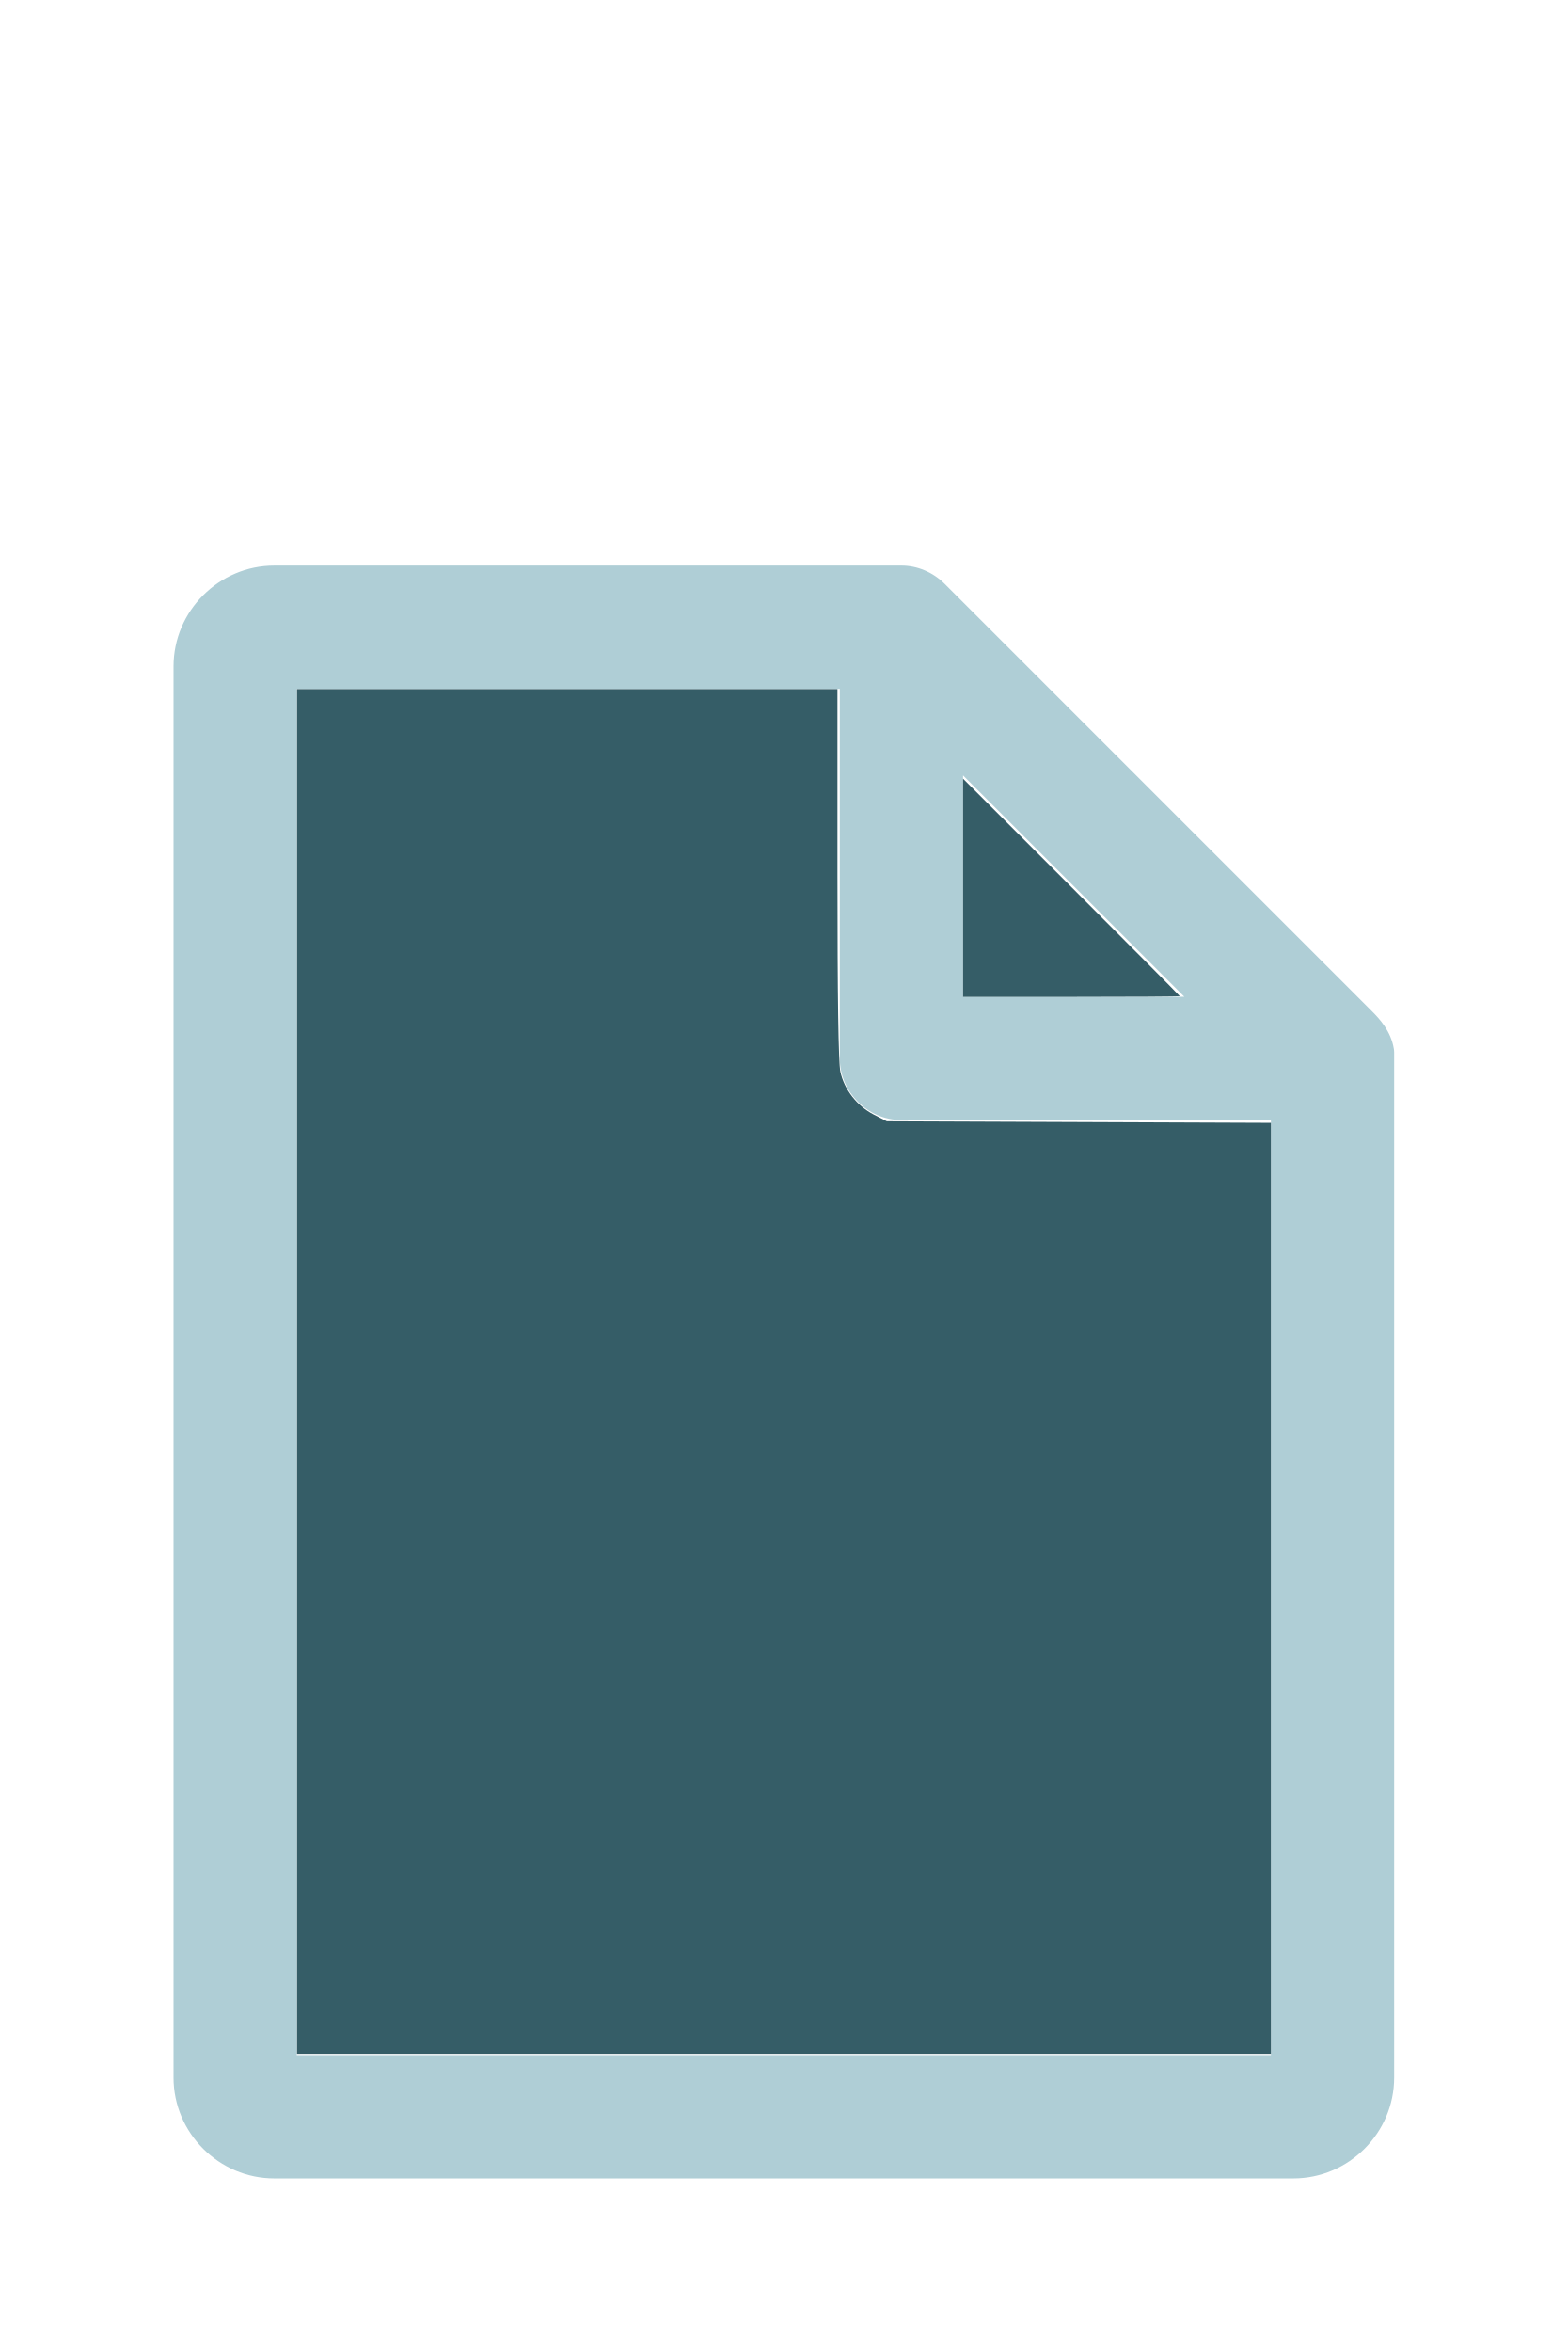
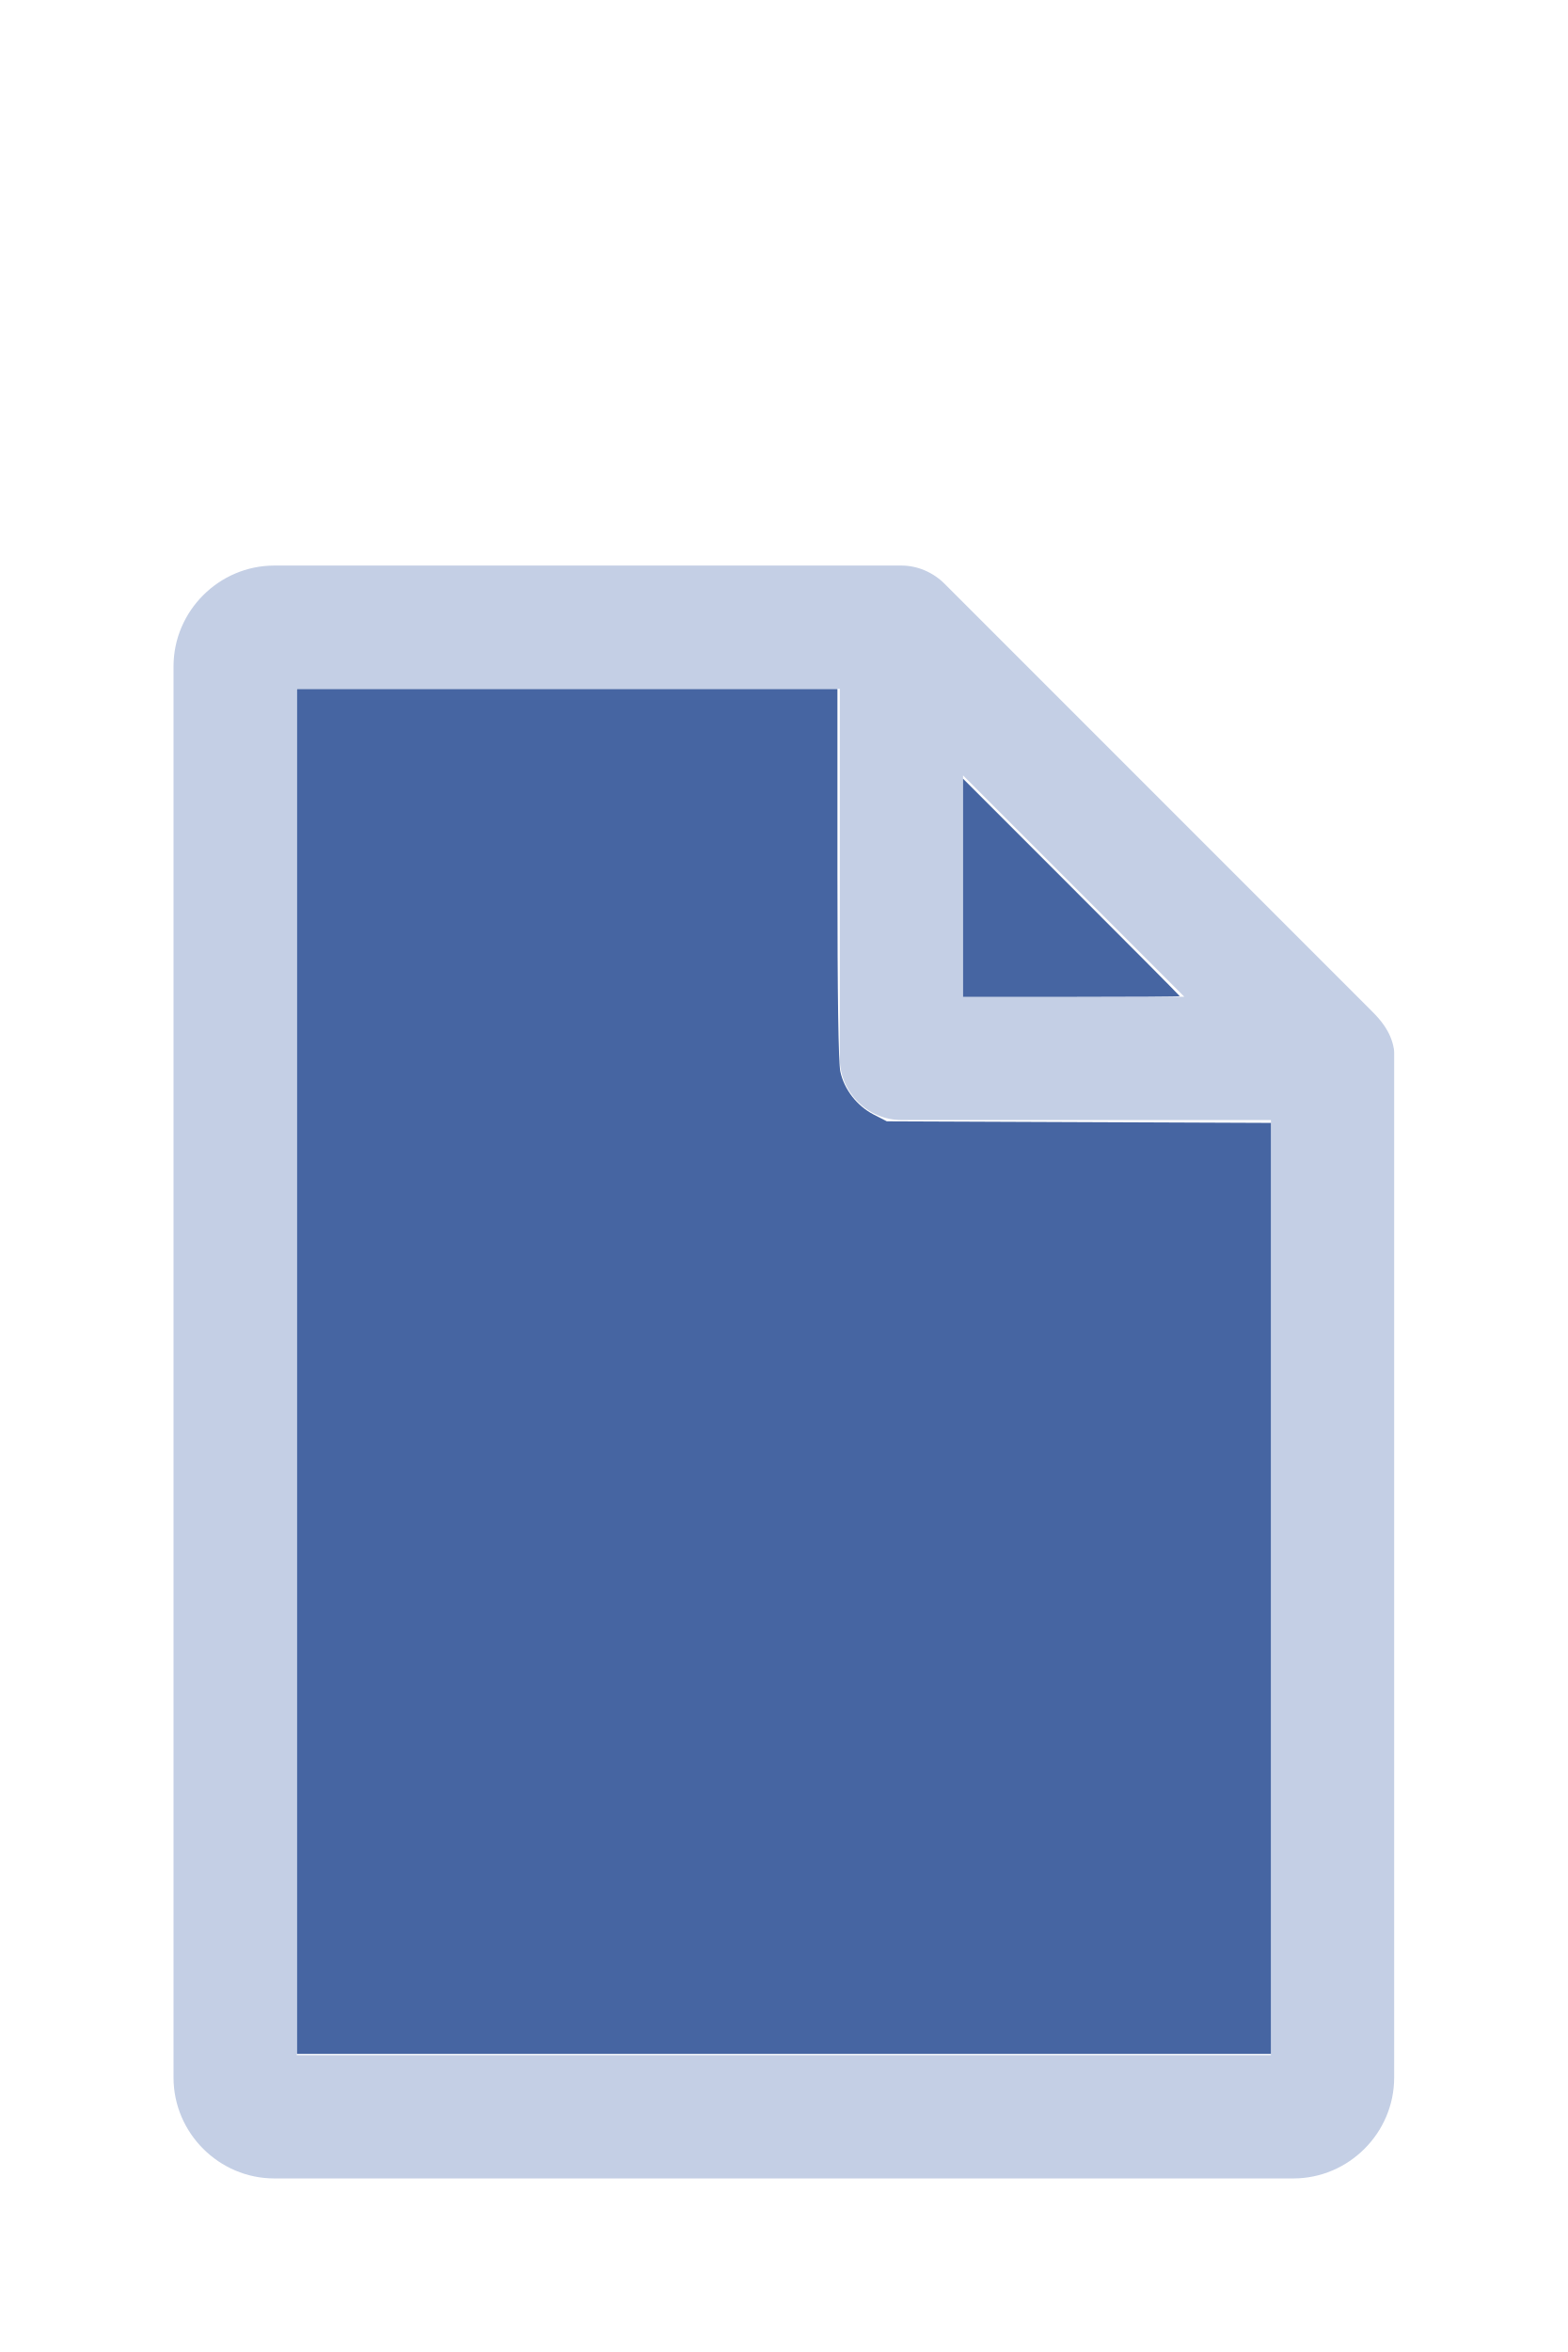
<svg xmlns="http://www.w3.org/2000/svg" version="1.1" width="16" height="24" viewBox="0 0 80 60" id="doc" xml:space="preserve">
-   <g style="fill:#AFCED6">
+   <g style="fill:#C4CFE5">
    <path d="m 14,-1.145 c -2.824,0 -5.145,2.32 -5.145,5.145 v 72 c 0,2.824 2.32,5.145 5.145,5.145 h 52 c 2.824,0 5.145,-2.32 5.145,-5.145 V 23.699 a 1.145,1.145 0 0 0 -0.016,-0.188 C 70.978,22.605 70.406,21.99 70.008,21.592 L 48.209,-0.209 C 47.606,-0.812 46.805,-1.145 46,-1.145 Z m 1.145,6.289 H 42.855 V 24 c 0,1.724 1.42,3.145 3.145,3.145 H 64.855 V 74.855 H 15.145 Z m 34,4.418 L 60.438,20.855 H 49.145 Z" />
  </g>
-   <g style="fill:#355D67;stroke-width:0">
+   <g style="fill:#4665A2;stroke-width:0">
    <path d="M 3.031,13.993 V 7.031 h 2.758 2.758 v 1.883 c 0,1.258 0.01,1.929 0.03,2.022 0.039,0.181 0.169,0.348 0.338,0.436 l 0.136,0.07 1.96,0.008 1.96,0.008 v 4.75 4.75 H 8 3.031 Z" transform="matrix(5,0,0,5,0,-30)" />
    <path d="M 9.829,9.058 V 7.946 l 1.106,1.106 c 0.608,0.608 1.106,1.109 1.106,1.113 0,0.004 -0.498,0.007 -1.106,0.007 H 9.829 Z" transform="matrix(5,0,0,5,0,-30)" />
  </g>
</svg>
